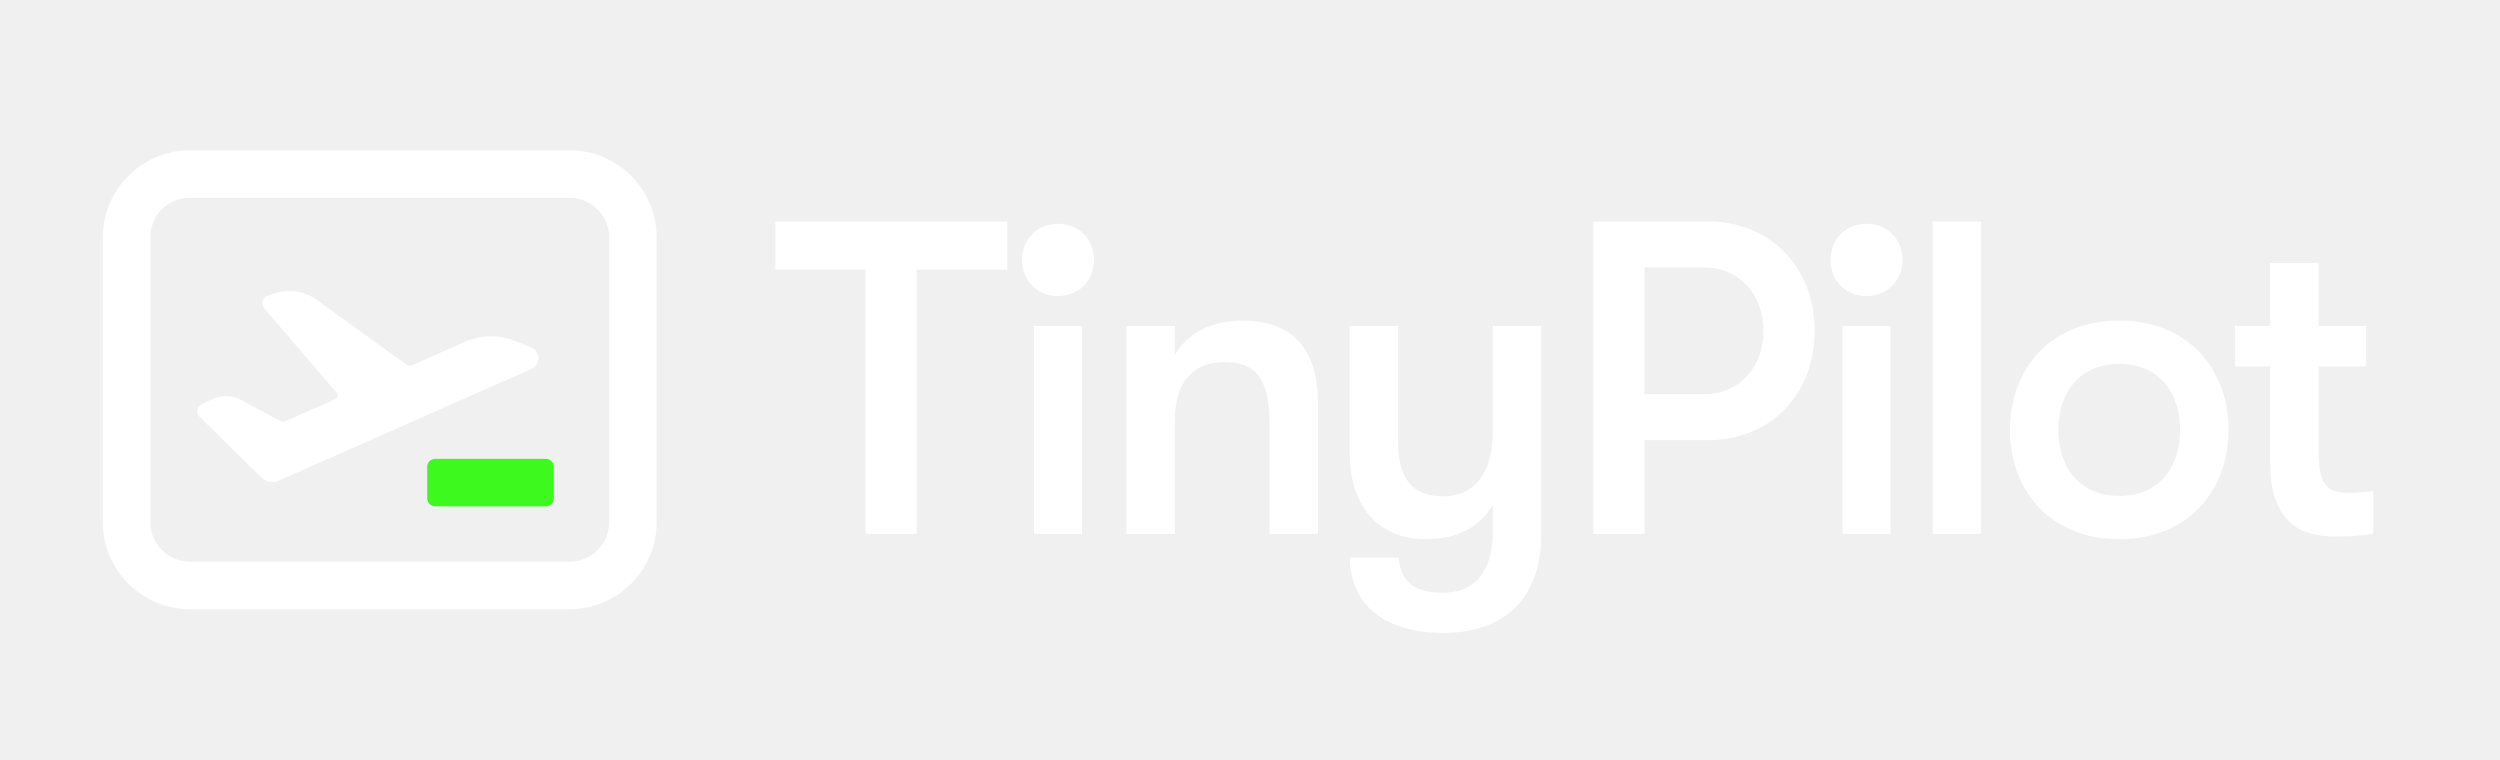
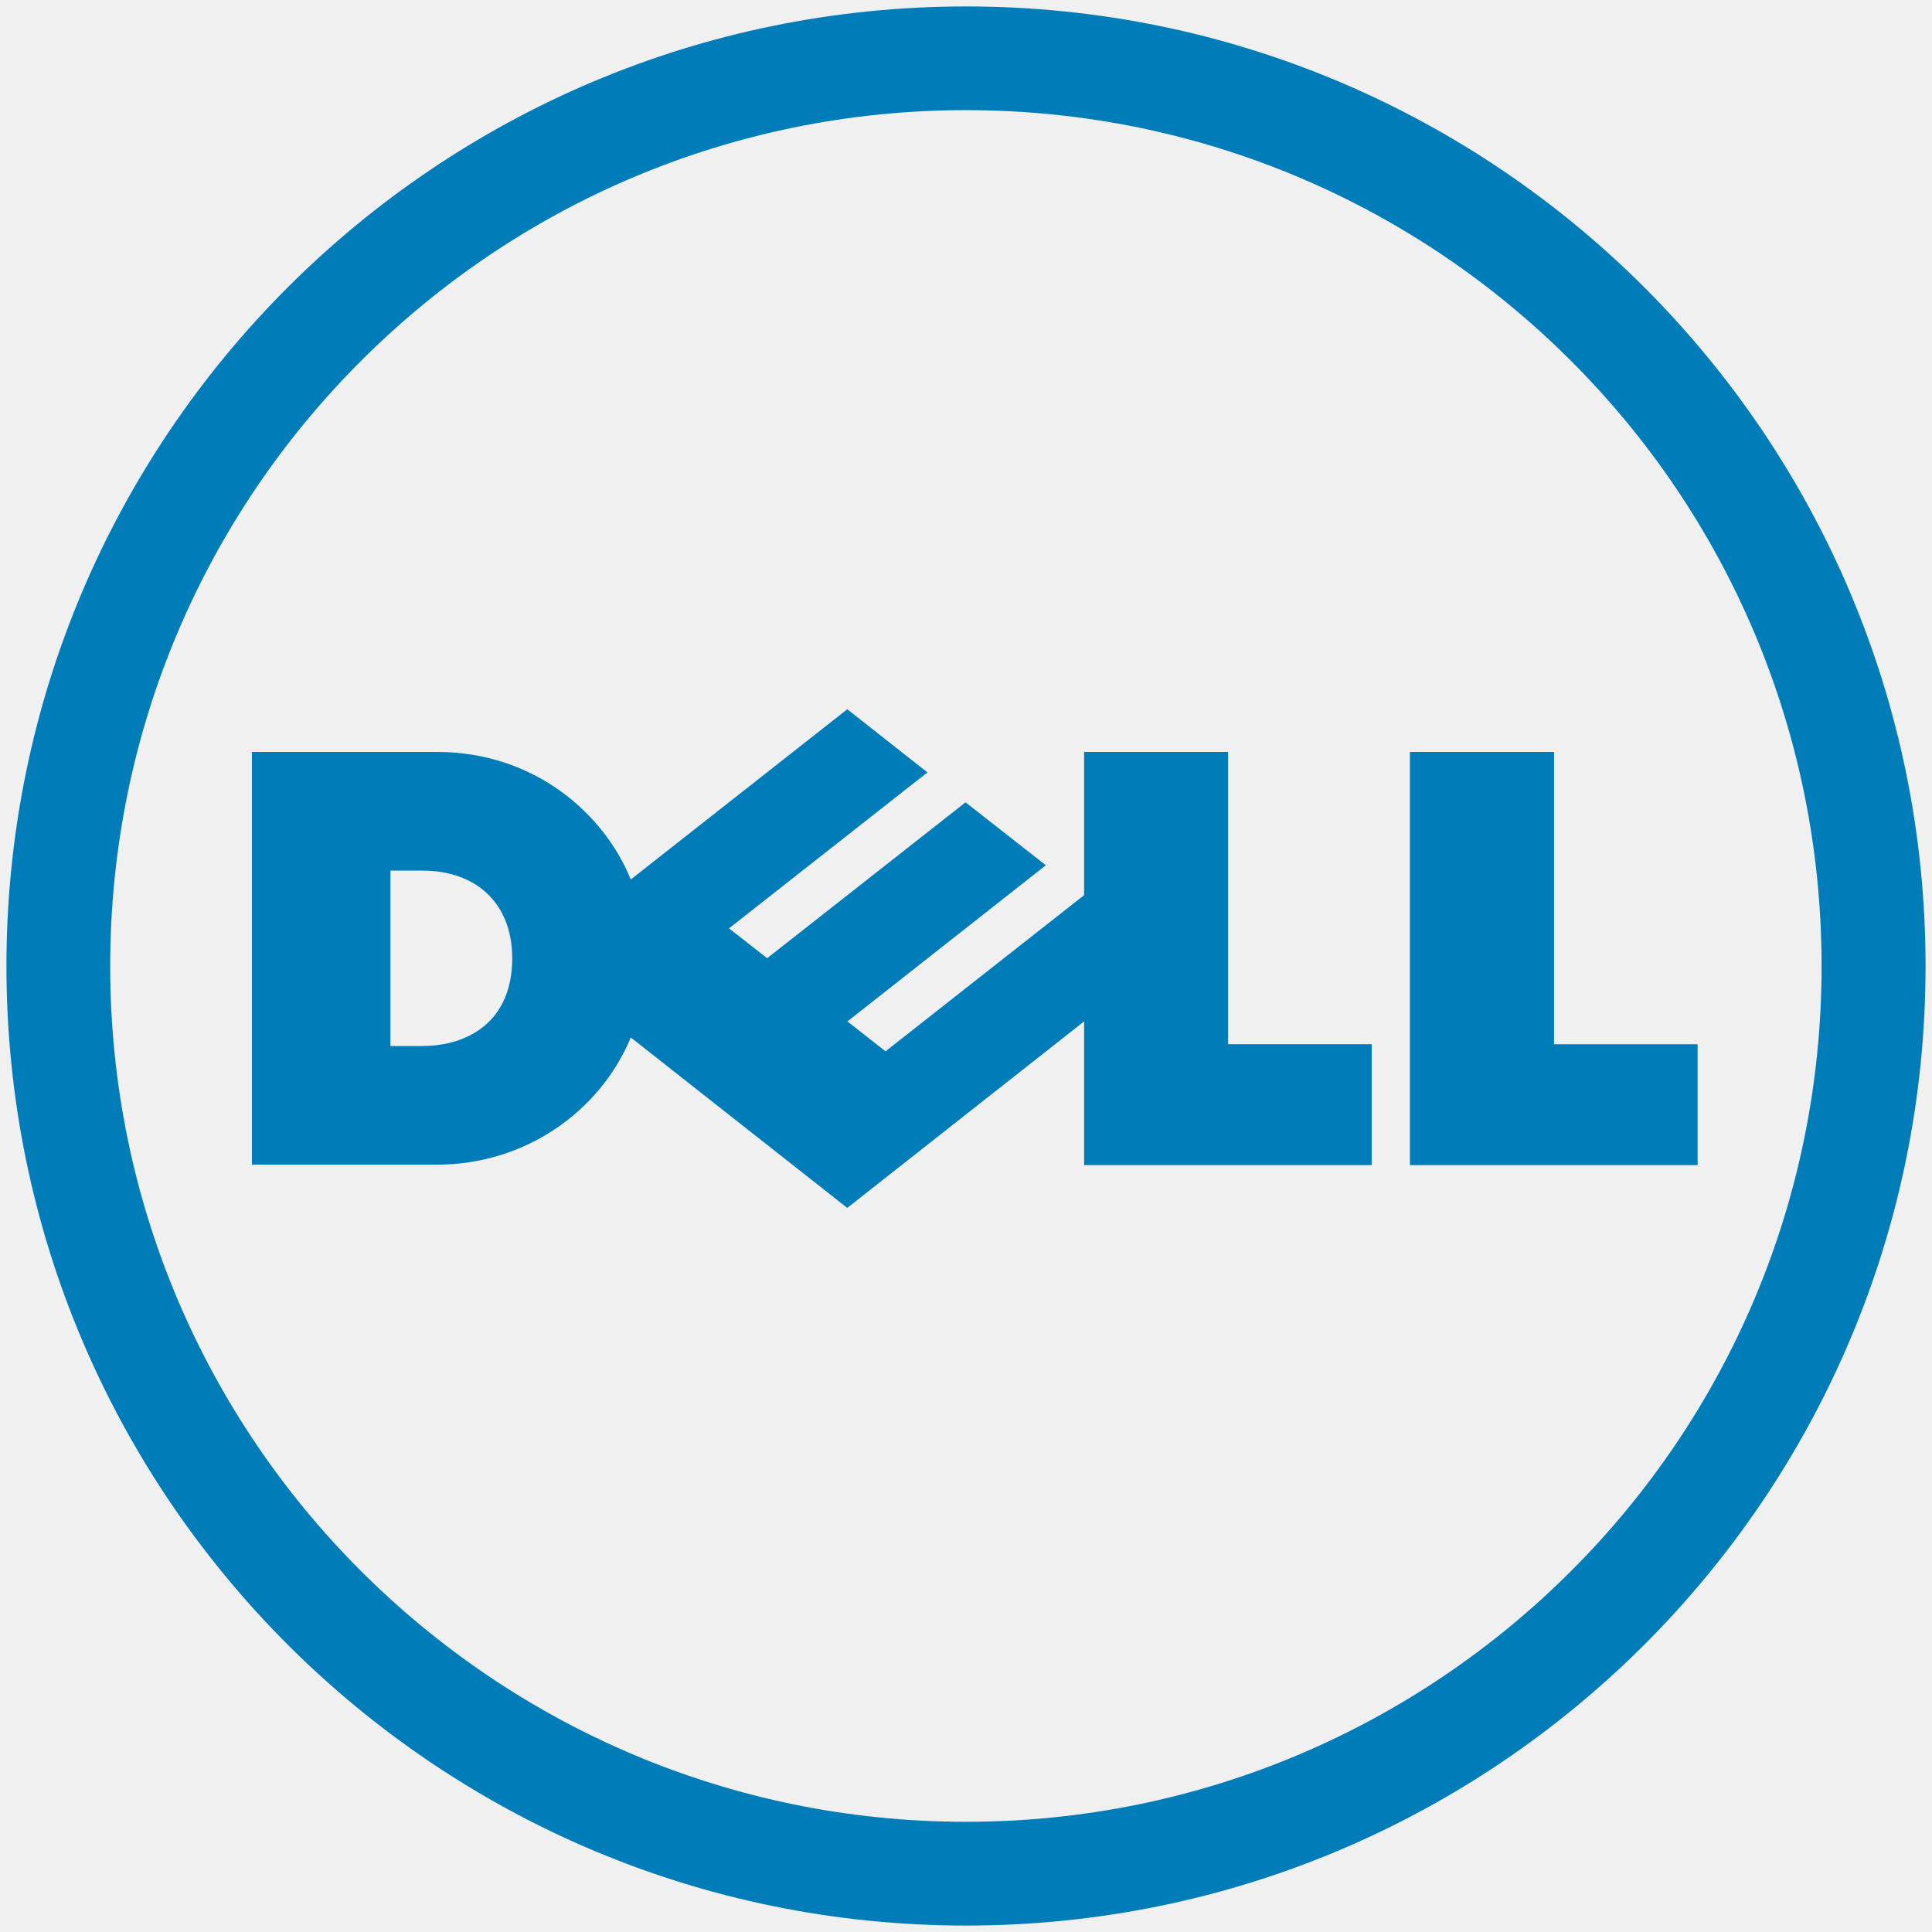
- <svg xmlns="http://www.w3.org/2000/svg" width="158" height="48" fill="none" version="1.1" viewBox="0 0 158 48">
-   <path d="m40 33v-18c0-2.209-1.791-4-4-4h-24c-2.209 0-4 1.791-4 4v18c0 2.209 1.791 4 4 4h24c2.209 0 4-1.791 4-4z" stroke="#fff" stroke-linecap="round" stroke-width="3" />
-   <path d="m12.752 25.546 0.655-0.316c0.576-0.277 1.249-0.263 1.812 0.038l2.446 1.309c0.136 0.073 0.297 0.079 0.438 0.016l3.092-1.368c0.153-0.068 0.198-0.264 0.089-0.391l-4.586-5.35c-0.231-0.269-0.116-0.686 0.22-0.799l0.401-0.135c0.918-0.309 1.929-0.155 2.714 0.412l5.702 4.121c0.072 0.052 0.166 0.062 0.248 0.026l3.426-1.516c0.97-0.429 2.071-0.456 3.061-0.073l1.072 0.414c0.623 0.241 0.644 1.115 0.033 1.385l-13.82 6.113-2.13 0.942c-0.374 0.166-0.812 0.086-1.104-0.2l-3.9-3.821c-0.247-0.242-0.179-0.657 0.133-0.807z" fill="#fff" />
-   <rect x="27" y="29" width="8" height="3" rx=".5" fill="#3df91e" />
-   <path d="m57.93 33.74v-16.694h5.729v-3.046h-14.659v3.046h5.701v16.694zm76.007 0.338c4.325 0 6.908-3.046 6.908-6.909 0-3.863-2.583-6.909-6.908-6.909s-6.908 3.046-6.908 6.909c0 3.863 2.583 6.909 6.908 6.909zm0-2.735c-2.471 0-3.847-1.777-3.847-4.173 0-2.397 1.376-4.174 3.847-4.174s3.847 1.777 3.847 4.174c0 2.397-1.376 4.173-3.847 4.173zm-64.796-14.918c0 1.269-0.927 2.284-2.275 2.284-1.348 0-2.275-1.015-2.275-2.284s0.927-2.284 2.275-2.284c1.348 0 2.275 1.015 2.275 2.284zm-0.758 4.173v13.141h-3.033v-13.141zm49.582-1.889c1.347 0 2.274-1.015 2.274-2.284s-0.927-2.284-2.274-2.284c-1.348 0-2.275 1.015-2.275 2.284s0.927 2.284 2.275 2.284zm1.516 15.03v-13.141h-3.033v13.141zm-45.228-7.219v7.219h-3.061v-13.141h3.061v1.833c0.814-1.41 2.331-2.171 4.269-2.171 3.145 0 4.774 1.777 4.774 5.217v8.262h-3.061v-6.853c0-2.792-0.73-4.004-2.864-4.004-1.994 0-3.117 1.325-3.117 3.638zm20.09 0.874c0 2.256-1.011 3.976-3.145 3.976-2.19 0-2.836-1.466-2.836-3.412v-7.36h-3.061v8.009c0 3.158 1.601 5.471 4.83 5.471 1.938 0 3.398-0.761 4.212-2.171v1.664c0 2.792-1.32 3.892-3.145 3.892-1.966 0-2.668-0.79-2.808-2.228h-3.089c0.028 1.438 0.534 2.594 1.46 3.412 1.039 0.874 2.555 1.353 4.493 1.353 1.853 0 3.37-0.536 4.437-1.523 1.095-1.072 1.713-2.623 1.713-4.681v-13.197h-3.061zm6.356 6.345v-19.74h7.245c3.932 0 6.74 2.876 6.74 6.909s-2.808 6.909-6.74 6.909h-4.015v5.922zm3.23-16.835v8.009h3.819c2.134 0 3.707-1.692 3.707-4.004s-1.573-4.004-3.707-4.004zm21.274 16.835v-19.74h-3.061v19.74zm23.242-2.595c-1.207 0-1.909-0.282-1.909-2.566v-5.414h3.005v-2.566h-3.005v-3.976h-3.061v3.976h-2.219v2.566h2.219v6.119c0 4.427 2.752 4.625 4.24 4.625 0.899 0 1.798-0.085 2.275-0.169v-2.707c-0.309 0.056-1.067 0.113-1.545 0.113z" clip-rule="evenodd" fill="#fff" fill-rule="evenodd" />
+ <svg xmlns="http://www.w3.org/2000/svg" version="1.1" id="svg3794" viewBox="0 0 300 300" height="300" width="300">
+   <defs id="defs3796" />
+   <g transform="translate(-318.3338,-439.7427)" id="layer1">
+     <g transform="matrix(4.579965,0,0,-4.579965,468.3429,456.8459)" id="g3460">
+       <path id="path3462" style="fill:#007db8;fill-opacity:1;fill-rule:nonzero;stroke:none" d="m 0,0 c -8.01,0 -15.264,-3.249 -20.516,-8.505 -5.254,-5.244 -8.501,-12.502 -8.501,-20.516 0,-8.008 3.247,-15.261 8.501,-20.507 5.252,-5.249 12.506,-8.504 20.516,-8.504 8.012,0 15.27,3.255 20.514,8.504 5.252,5.246 8.492,12.499 8.492,20.507 0,8.014 -3.24,15.272 -8.492,20.516 C 15.27,-3.249 8.012,0 0,0 m 0,3.516 c 17.965,0 32.531,-14.568 32.531,-32.537 0,-17.963 -14.566,-32.529 -32.531,-32.529 -17.963,0 -32.535,14.566 -32.535,32.529 0,17.969 14.572,32.537 32.535,32.537" />
+     </g>
+     <g transform="matrix(4.579965,0,0,-4.579965,397.8724,588.5469)" id="g3464">
+       <path id="path3466" style="fill:#007db8;fill-opacity:1;fill-rule:nonzero;stroke:none" d="m 0,0 c 0,1.896 -1.258,2.973 -3.039,2.973 l -1.09,0 0,-5.948 1.059,0 C -1.414,-2.975 0,-2.075 0,0 M 19.389,-2.14 11.359,-8.463 4.02,-2.685 C 2.961,-5.229 0.402,-6.996 -2.545,-6.996 l -6.281,0 0,13.992 6.281,0 c 3.293,0 5.666,-2.094 6.563,-4.325 l 7.341,5.772 2.719,-2.14 -6.728,-5.288 1.293,-1.012 6.726,5.285 2.723,-2.134 -6.727,-5.294 1.291,-1.014 6.733,5.295 0,4.855 4.881,0 0,-9.908 4.869,0 0,-4.101 -9.75,0 0,4.873 z m 15.933,-0.774 4.867,0 0,-4.099 -9.753,0 0,14.009 4.886,0 0,-9.91 z" />
+     </g>
+   </g>
</svg>
